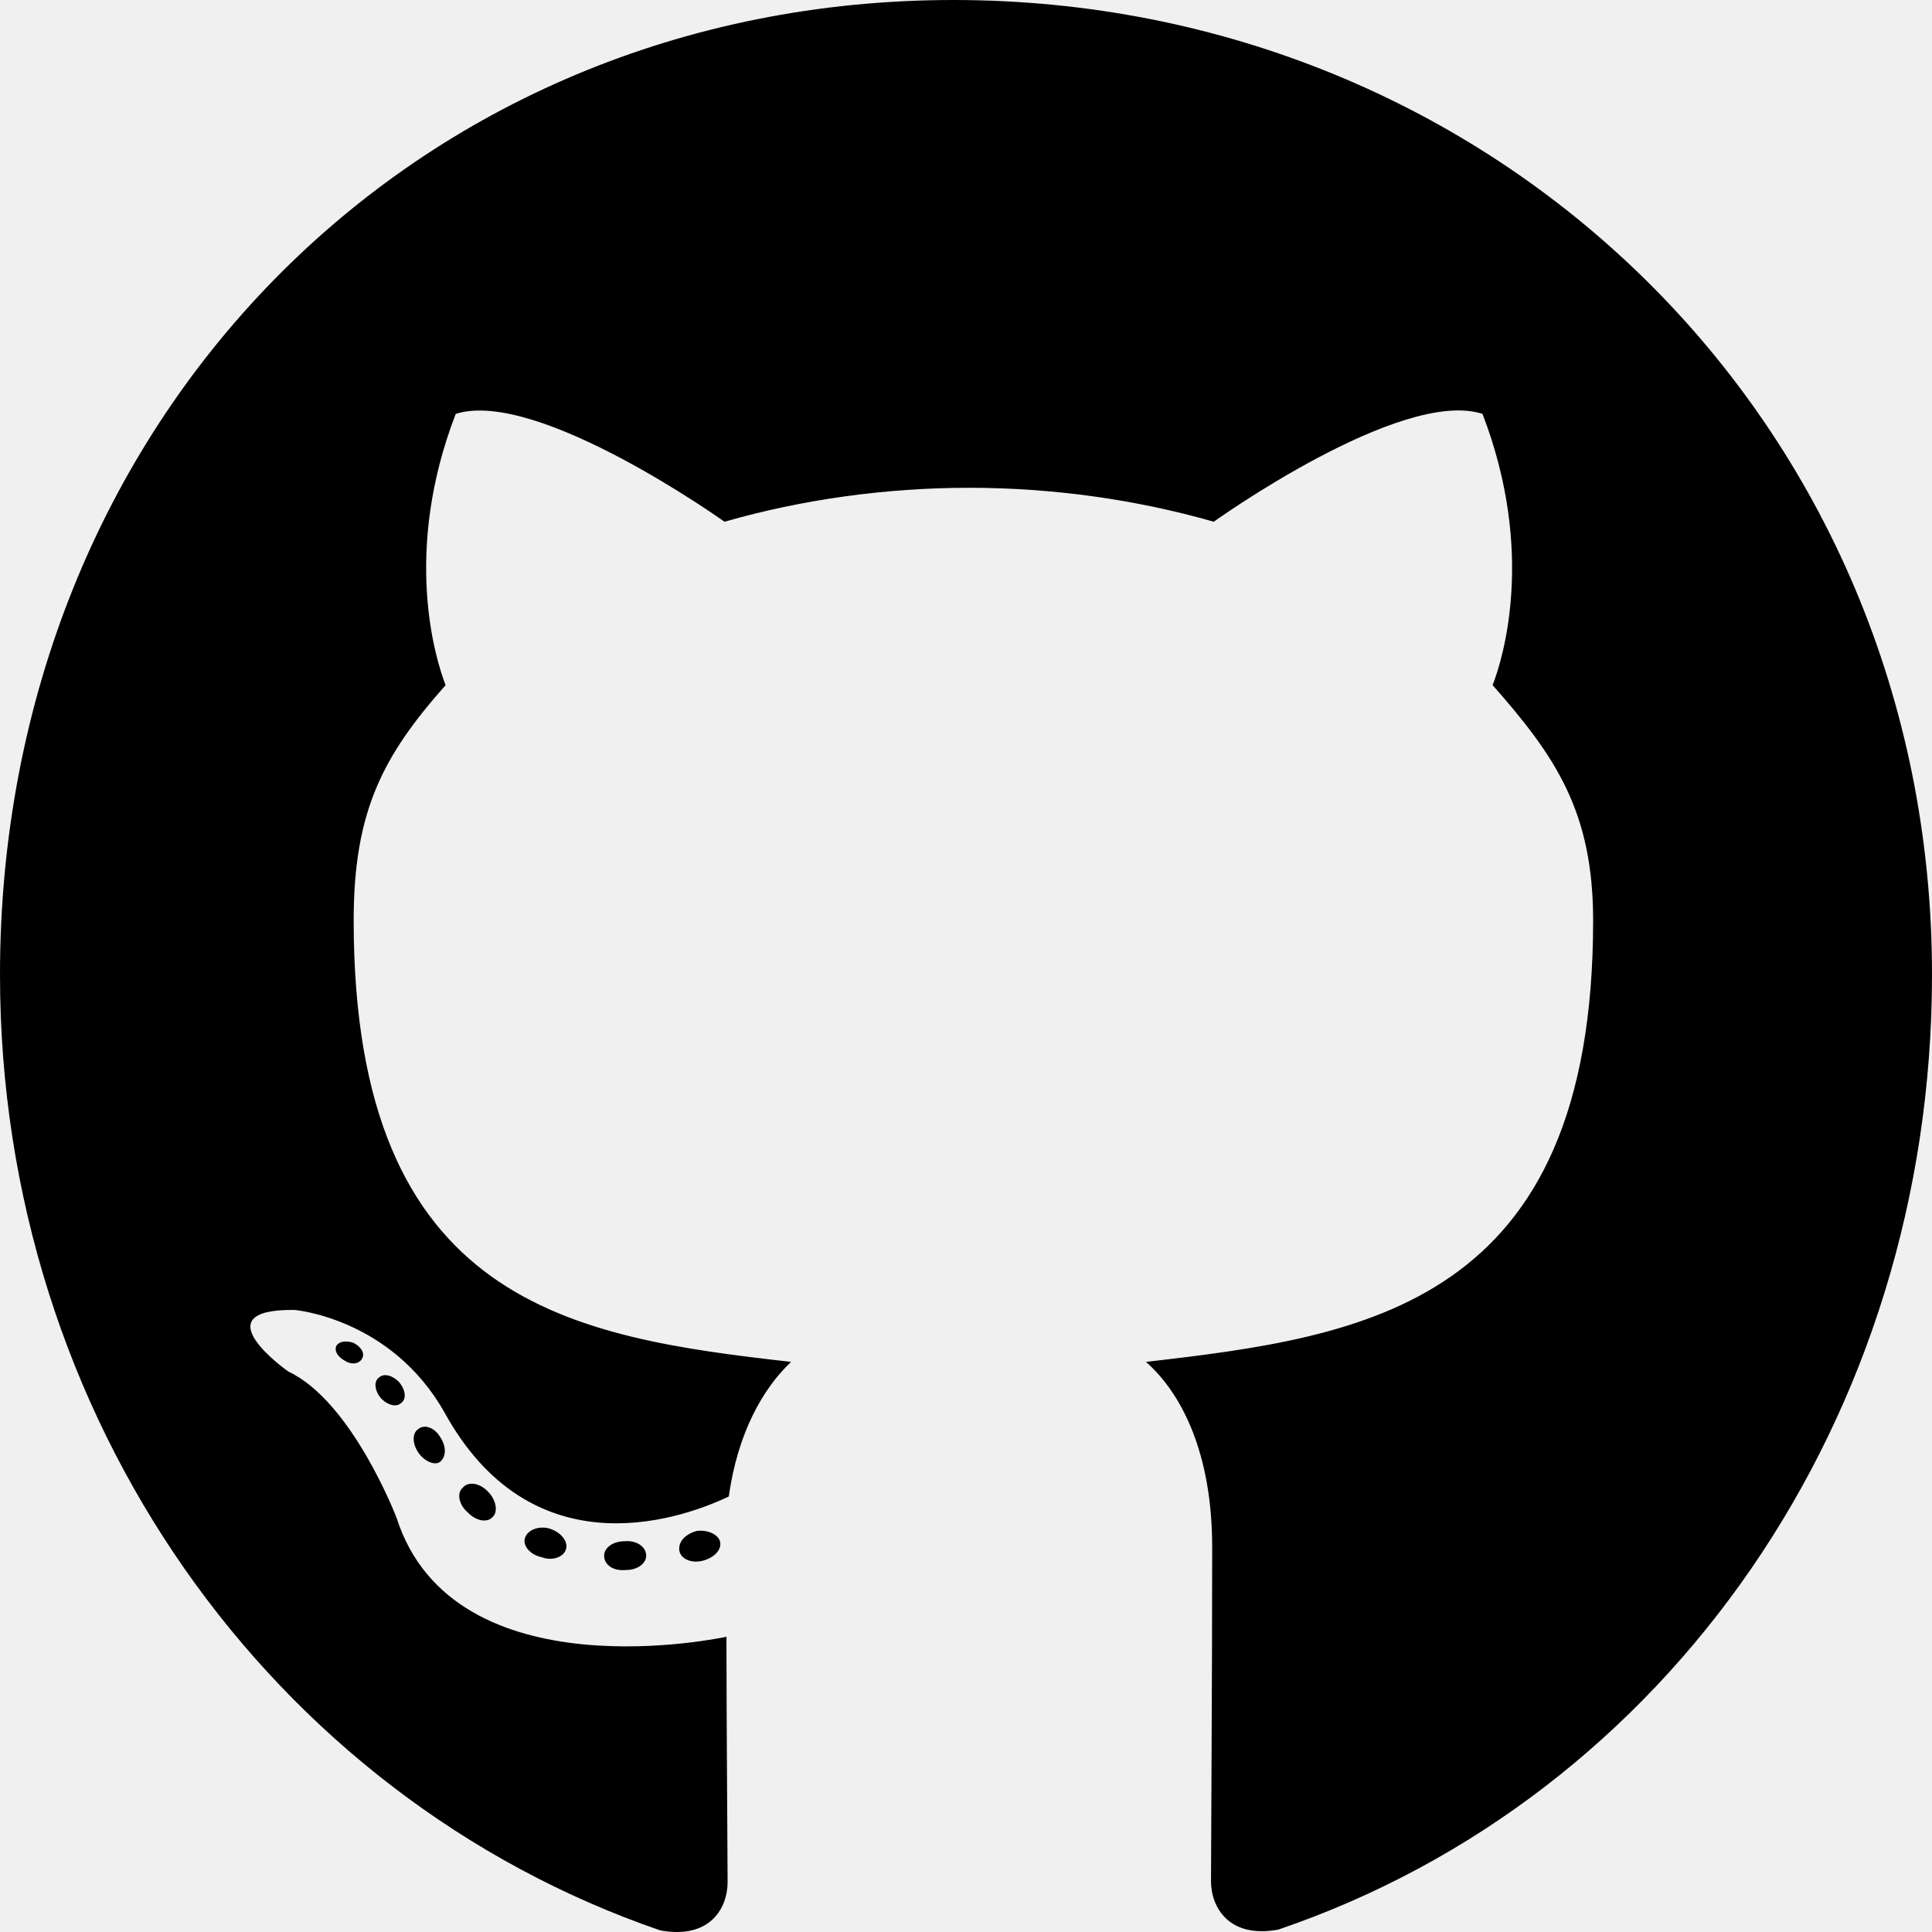
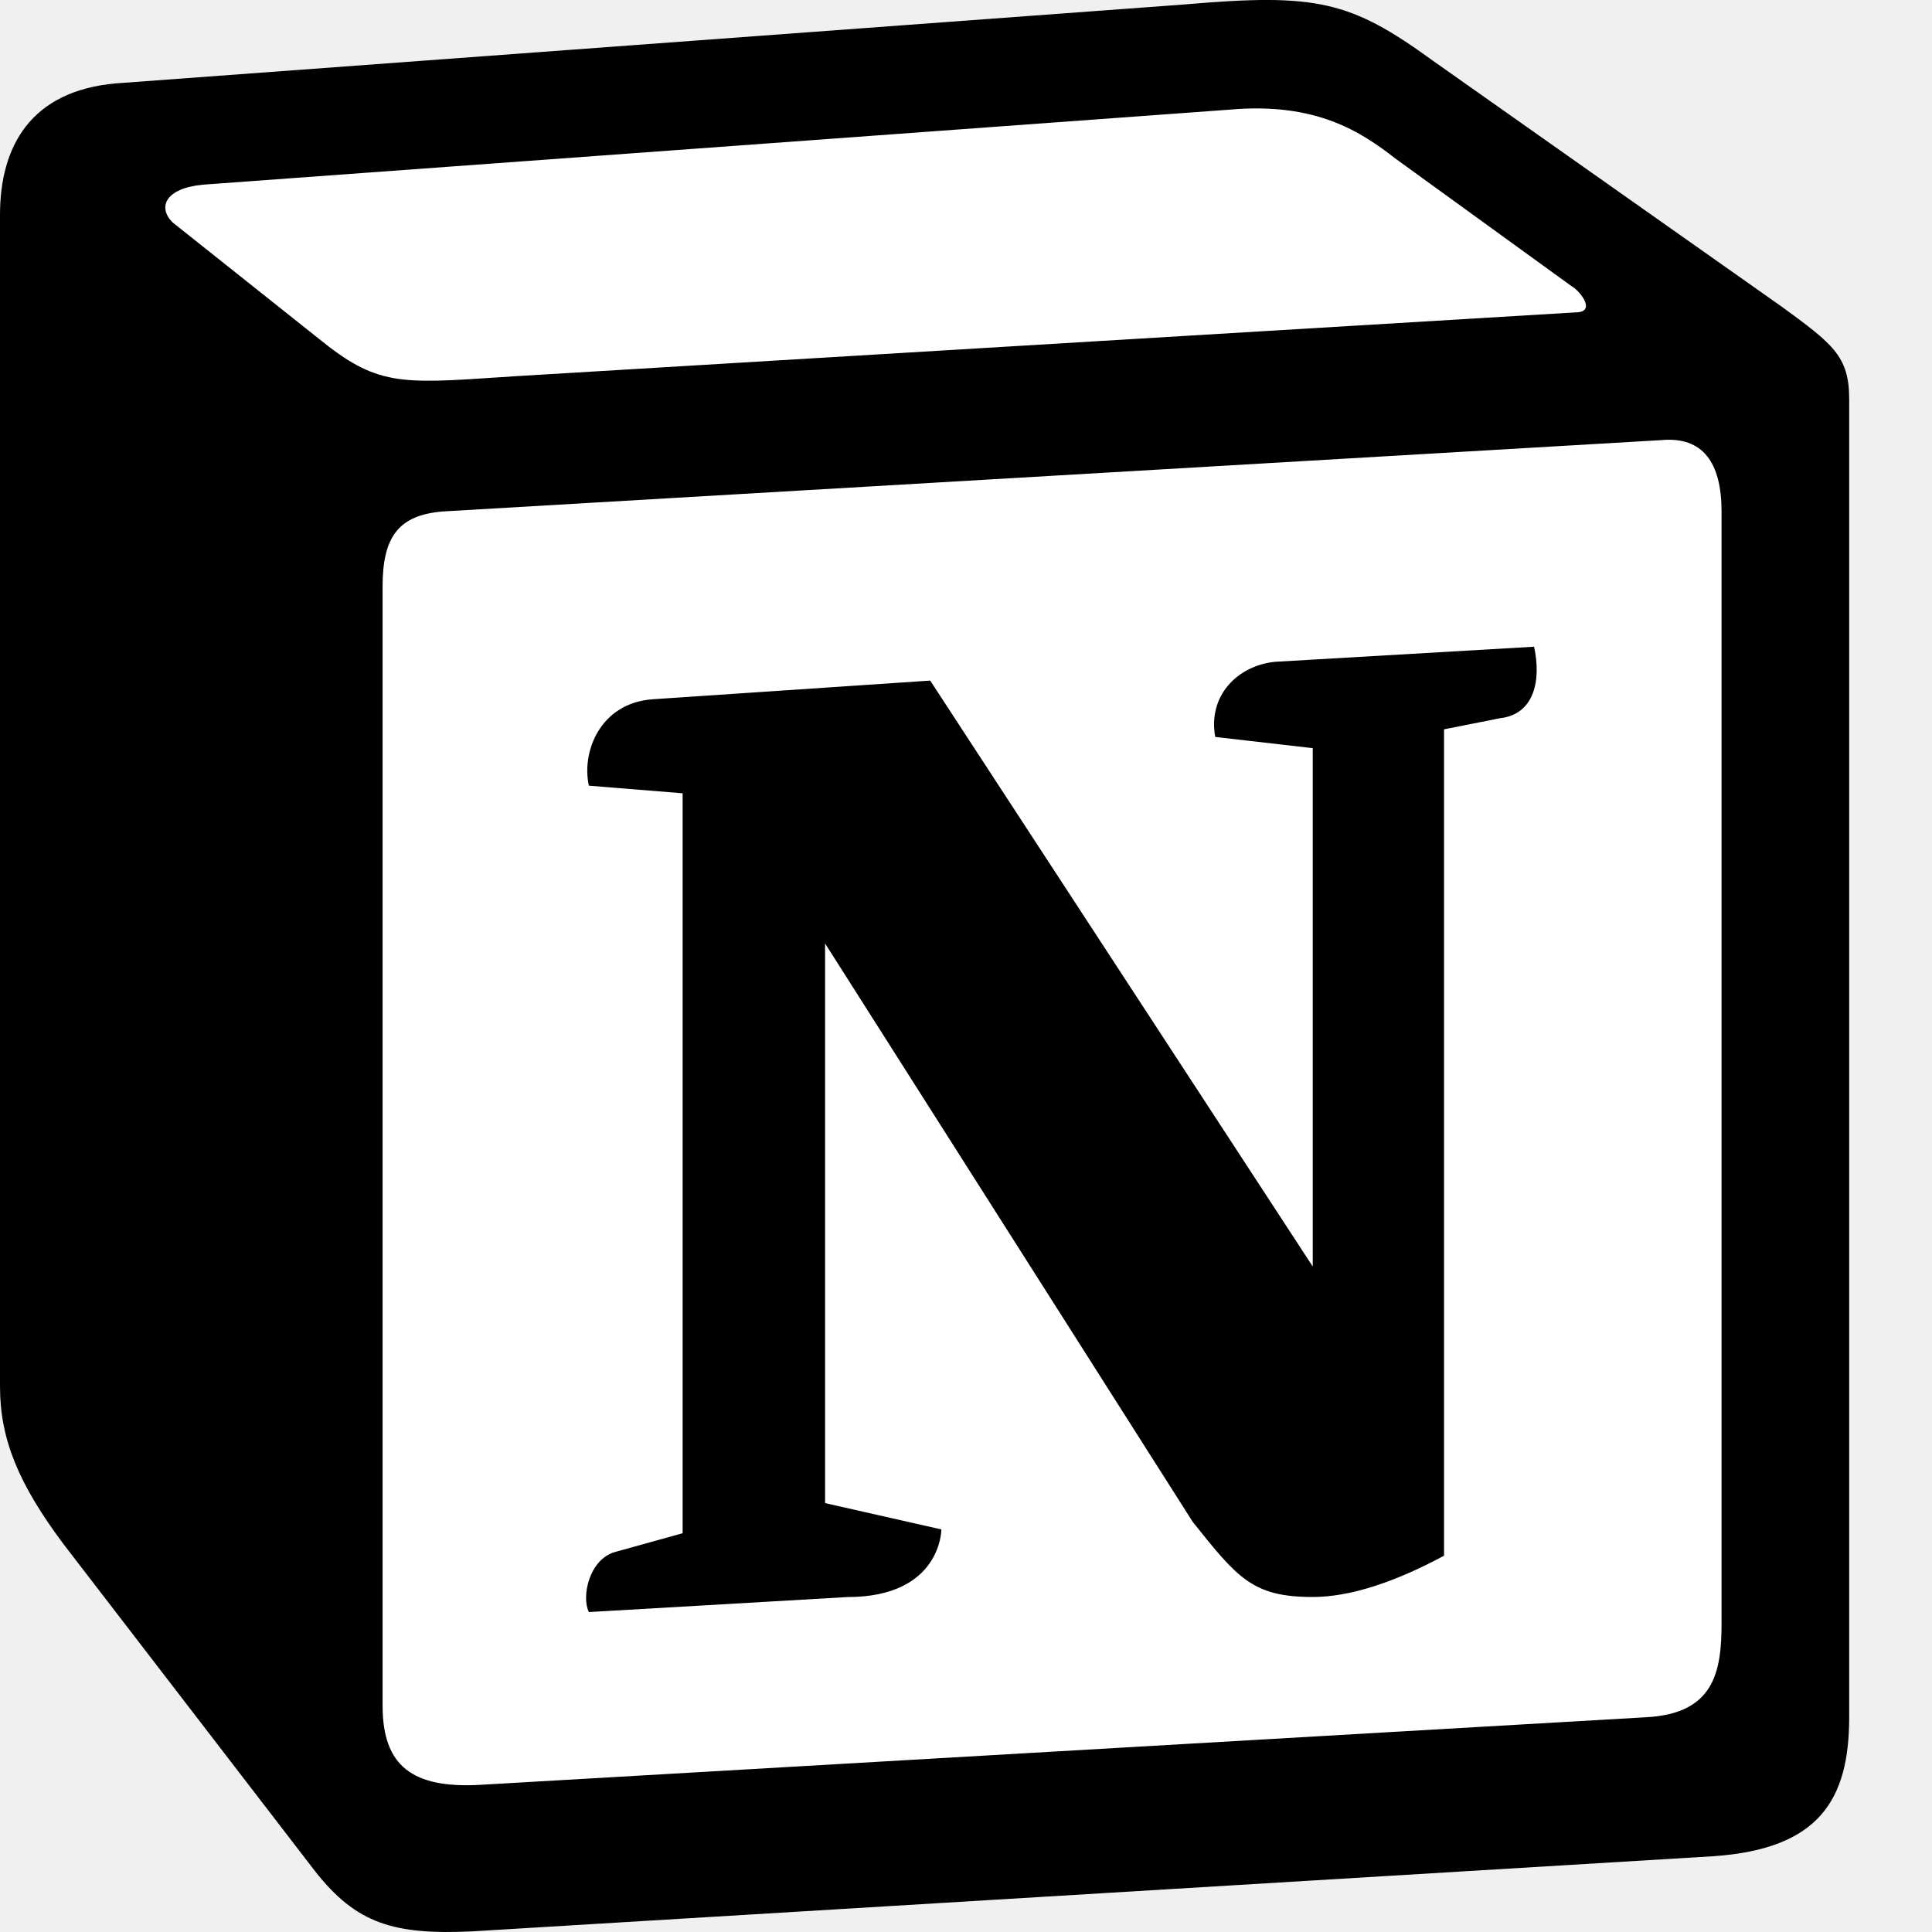
- <svg xmlns="http://www.w3.org/2000/svg" width="100%" height="100%" viewBox="0 0 80 80" fill="none">
-   <path d="M26.758 64.416C26.758 64.747 26.387 65.011 25.919 65.011C25.387 65.061 25.016 64.796 25.016 64.416C25.016 64.085 25.387 63.82 25.855 63.82C26.339 63.771 26.758 64.035 26.758 64.416ZM21.742 63.672C21.629 64.002 21.952 64.383 22.436 64.482C22.855 64.647 23.339 64.482 23.436 64.151C23.532 63.82 23.226 63.44 22.742 63.291C22.323 63.175 21.855 63.341 21.742 63.672ZM28.871 63.39C28.403 63.506 28.081 63.82 28.129 64.201C28.177 64.532 28.597 64.747 29.081 64.631C29.548 64.515 29.871 64.201 29.823 63.87C29.774 63.556 29.339 63.341 28.871 63.39ZM39.484 0C17.113 0 0 17.419 0 40.363C0 58.709 11.258 74.407 27.339 79.933C29.403 80.313 30.129 79.006 30.129 77.931C30.129 76.905 30.081 71.248 30.081 67.774C30.081 67.774 18.79 70.255 16.419 62.844C16.419 62.844 14.581 58.031 11.935 56.79C11.935 56.79 8.242 54.193 12.194 54.242C12.194 54.242 16.21 54.573 18.419 58.51C21.952 64.896 27.871 63.059 30.177 61.968C30.548 59.321 31.597 57.485 32.758 56.393C23.742 55.367 14.645 54.027 14.645 38.114C14.645 33.564 15.871 31.282 18.452 28.37C18.032 27.295 16.661 22.861 18.871 17.138C22.242 16.063 30 21.604 30 21.604C33.226 20.678 36.694 20.198 40.129 20.198C43.565 20.198 47.032 20.678 50.258 21.604C50.258 21.604 58.016 16.046 61.387 17.138C63.597 22.878 62.226 27.295 61.806 28.37C64.387 31.298 65.968 33.581 65.968 38.114C65.968 54.077 56.468 55.351 47.452 56.393C48.935 57.7 50.194 60.181 50.194 64.069C50.194 69.643 50.145 76.541 50.145 77.898C50.145 78.973 50.887 80.28 52.935 79.9C69.064 74.407 80 58.709 80 40.363C80 17.419 61.855 0 39.484 0ZM15.677 57.054C15.468 57.22 15.516 57.6 15.79 57.915C16.048 58.179 16.419 58.295 16.629 58.08C16.839 57.915 16.79 57.534 16.516 57.22C16.258 56.955 15.887 56.84 15.677 57.054ZM13.935 55.715C13.823 55.93 13.984 56.194 14.306 56.36C14.565 56.525 14.887 56.476 15 56.244C15.113 56.029 14.952 55.764 14.629 55.599C14.306 55.5 14.048 55.549 13.935 55.715ZM19.161 61.604C18.903 61.819 19 62.315 19.371 62.629C19.742 63.01 20.21 63.059 20.419 62.795C20.629 62.58 20.532 62.083 20.21 61.769C19.855 61.389 19.371 61.339 19.161 61.604ZM17.323 59.172C17.064 59.337 17.064 59.767 17.323 60.148C17.581 60.528 18.016 60.694 18.226 60.528C18.484 60.313 18.484 59.883 18.226 59.503C18 59.122 17.581 58.957 17.323 59.172Z" fill="black" />
+ <svg xmlns="http://www.w3.org/2000/svg" width="100" height="100" viewBox="0 0 100 100" fill="none">
+   <path d="M6.017 4.313l55.333 -4.087c6.797 -0.583 8.543 -0.19 12.817 2.917l17.663 12.443c2.913 2.14 3.883 2.723 3.883 5.053v68.243c0 4.277 -1.553 6.807 -6.99 7.193L24.467 99.967c-4.08 0.193 -6.023 -0.39 -8.16 -3.113L3.3 79.94c-2.333 -3.113 -3.3 -5.443 -3.3 -8.167V11.113c0 -3.497 1.553 -6.413 6.017 -6.8z" fill="#fff" />
+   <path fill-rule="evenodd" clip-rule="evenodd" d="M61.35 0.227l-55.333 4.087C1.553 4.7 0 7.617 0 11.113v60.66c0 2.723 0.967 5.053 3.3 8.167l13.007 16.913c2.137 2.723 4.08 3.307 8.16 3.113l64.257 -3.89c5.433 -0.387 6.99 -2.917 6.99 -7.193V20.64c0 -2.21 -0.873 -2.847 -3.443 -4.733L74.167 3.143c-4.273 -3.107 -6.02 -3.5 -12.817 -2.917zM25.92 19.523c-5.247 0.353 -6.437 0.433 -9.417 -1.99L8.927 11.507c-0.77 -0.78 -0.383 -1.753 1.557 -1.947l53.193 -3.887c4.467 -0.39 6.793 1.167 8.54 2.527l9.123 6.61c0.39 0.197 1.36 1.36 0.193 1.36l-54.933 3.307 -0.68 0.047zM19.803 88.3V30.367c0 -2.53 0.777 -3.697 3.103 -3.893L86 22.78c2.14 -0.193 3.107 1.167 3.107 3.693v57.547c0 2.53 -0.39 4.67 -3.883 4.863l-60.377 3.5c-3.493 0.193 -5.043 -0.97 -5.043 -4.083zm59.6 -54.827c0.387 1.75 0 3.5 -1.75 3.7l-2.91 0.577v42.773c-2.527 1.36 -4.853 2.137 -6.797 2.137 -3.107 0 -3.883 -0.973 -6.21 -3.887l-19.03 -29.94v28.967l6.02 1.363s0 3.5 -4.857 3.5l-13.39 0.777c-0.39 -0.78 0 -2.723 1.357 -3.11l3.497 -0.97v-38.3L30.48 40.667c-0.39 -1.75 0.58 -4.277 3.3 -4.473l14.367 -0.967 19.8 30.327v-26.83l-5.047 -0.58c-0.39 -2.143 1.163 -3.7 3.103 -3.89l13.4 -0.78z" fill="#000" />
</svg>
